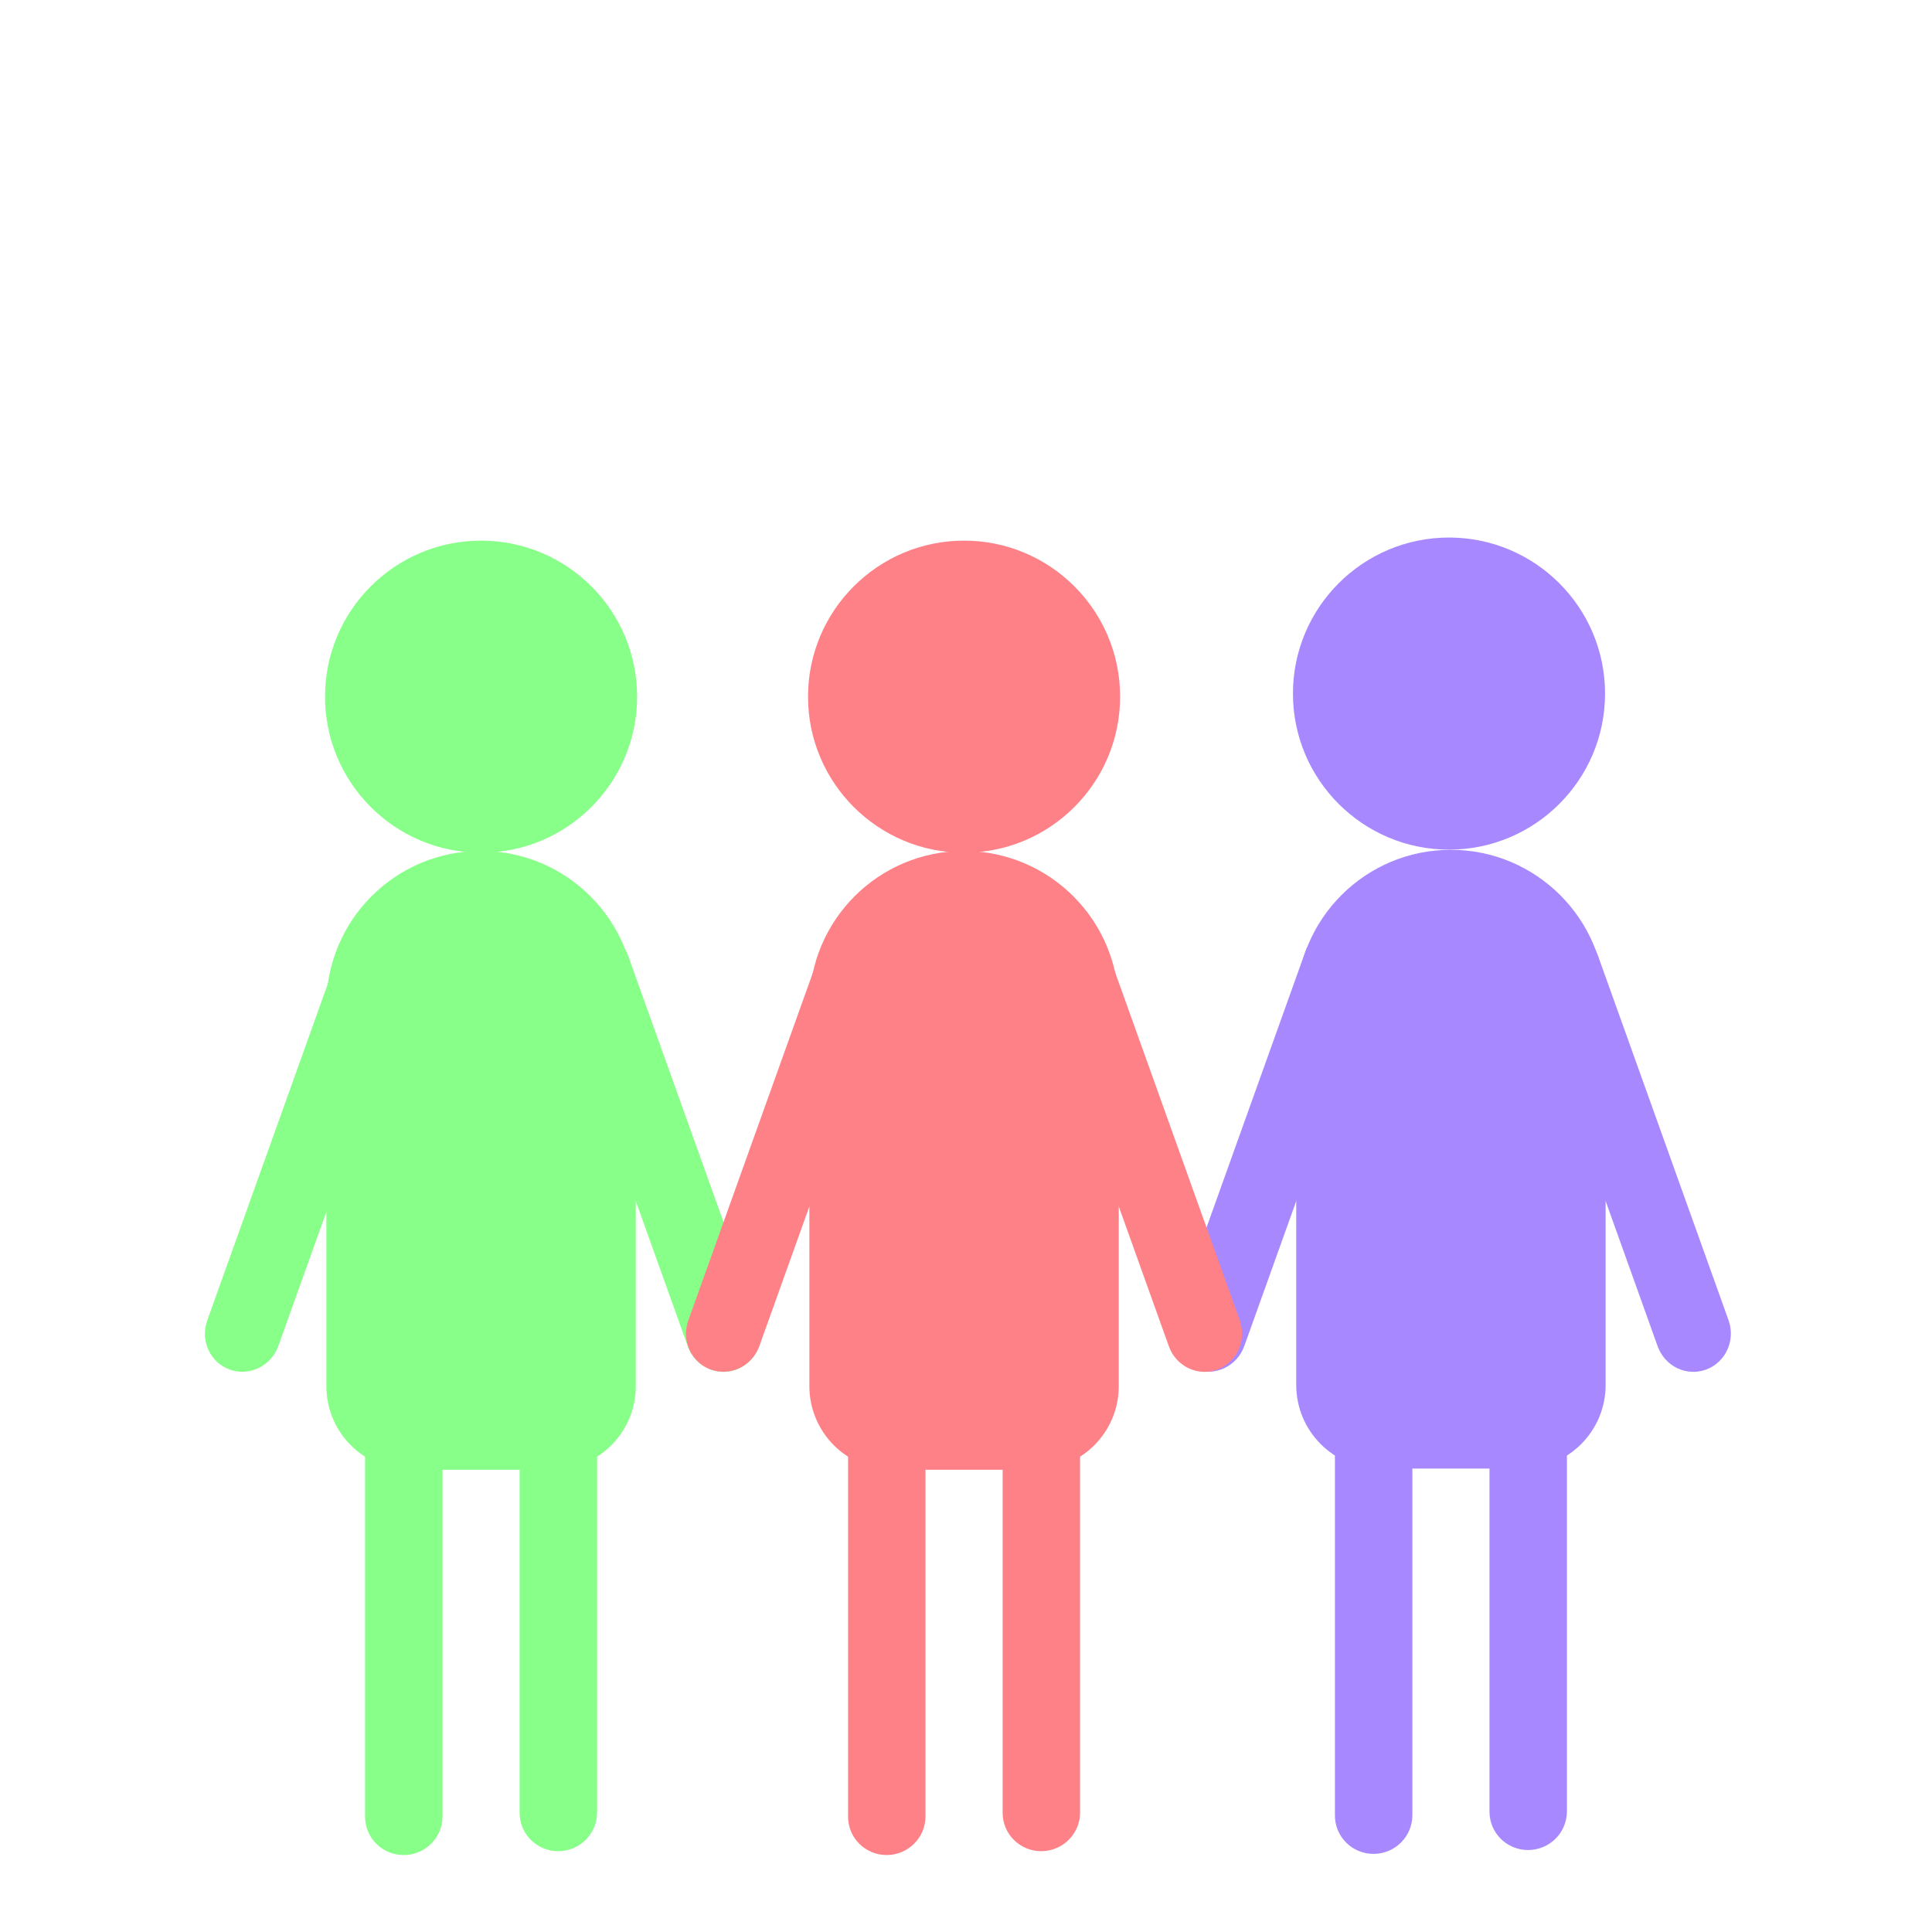
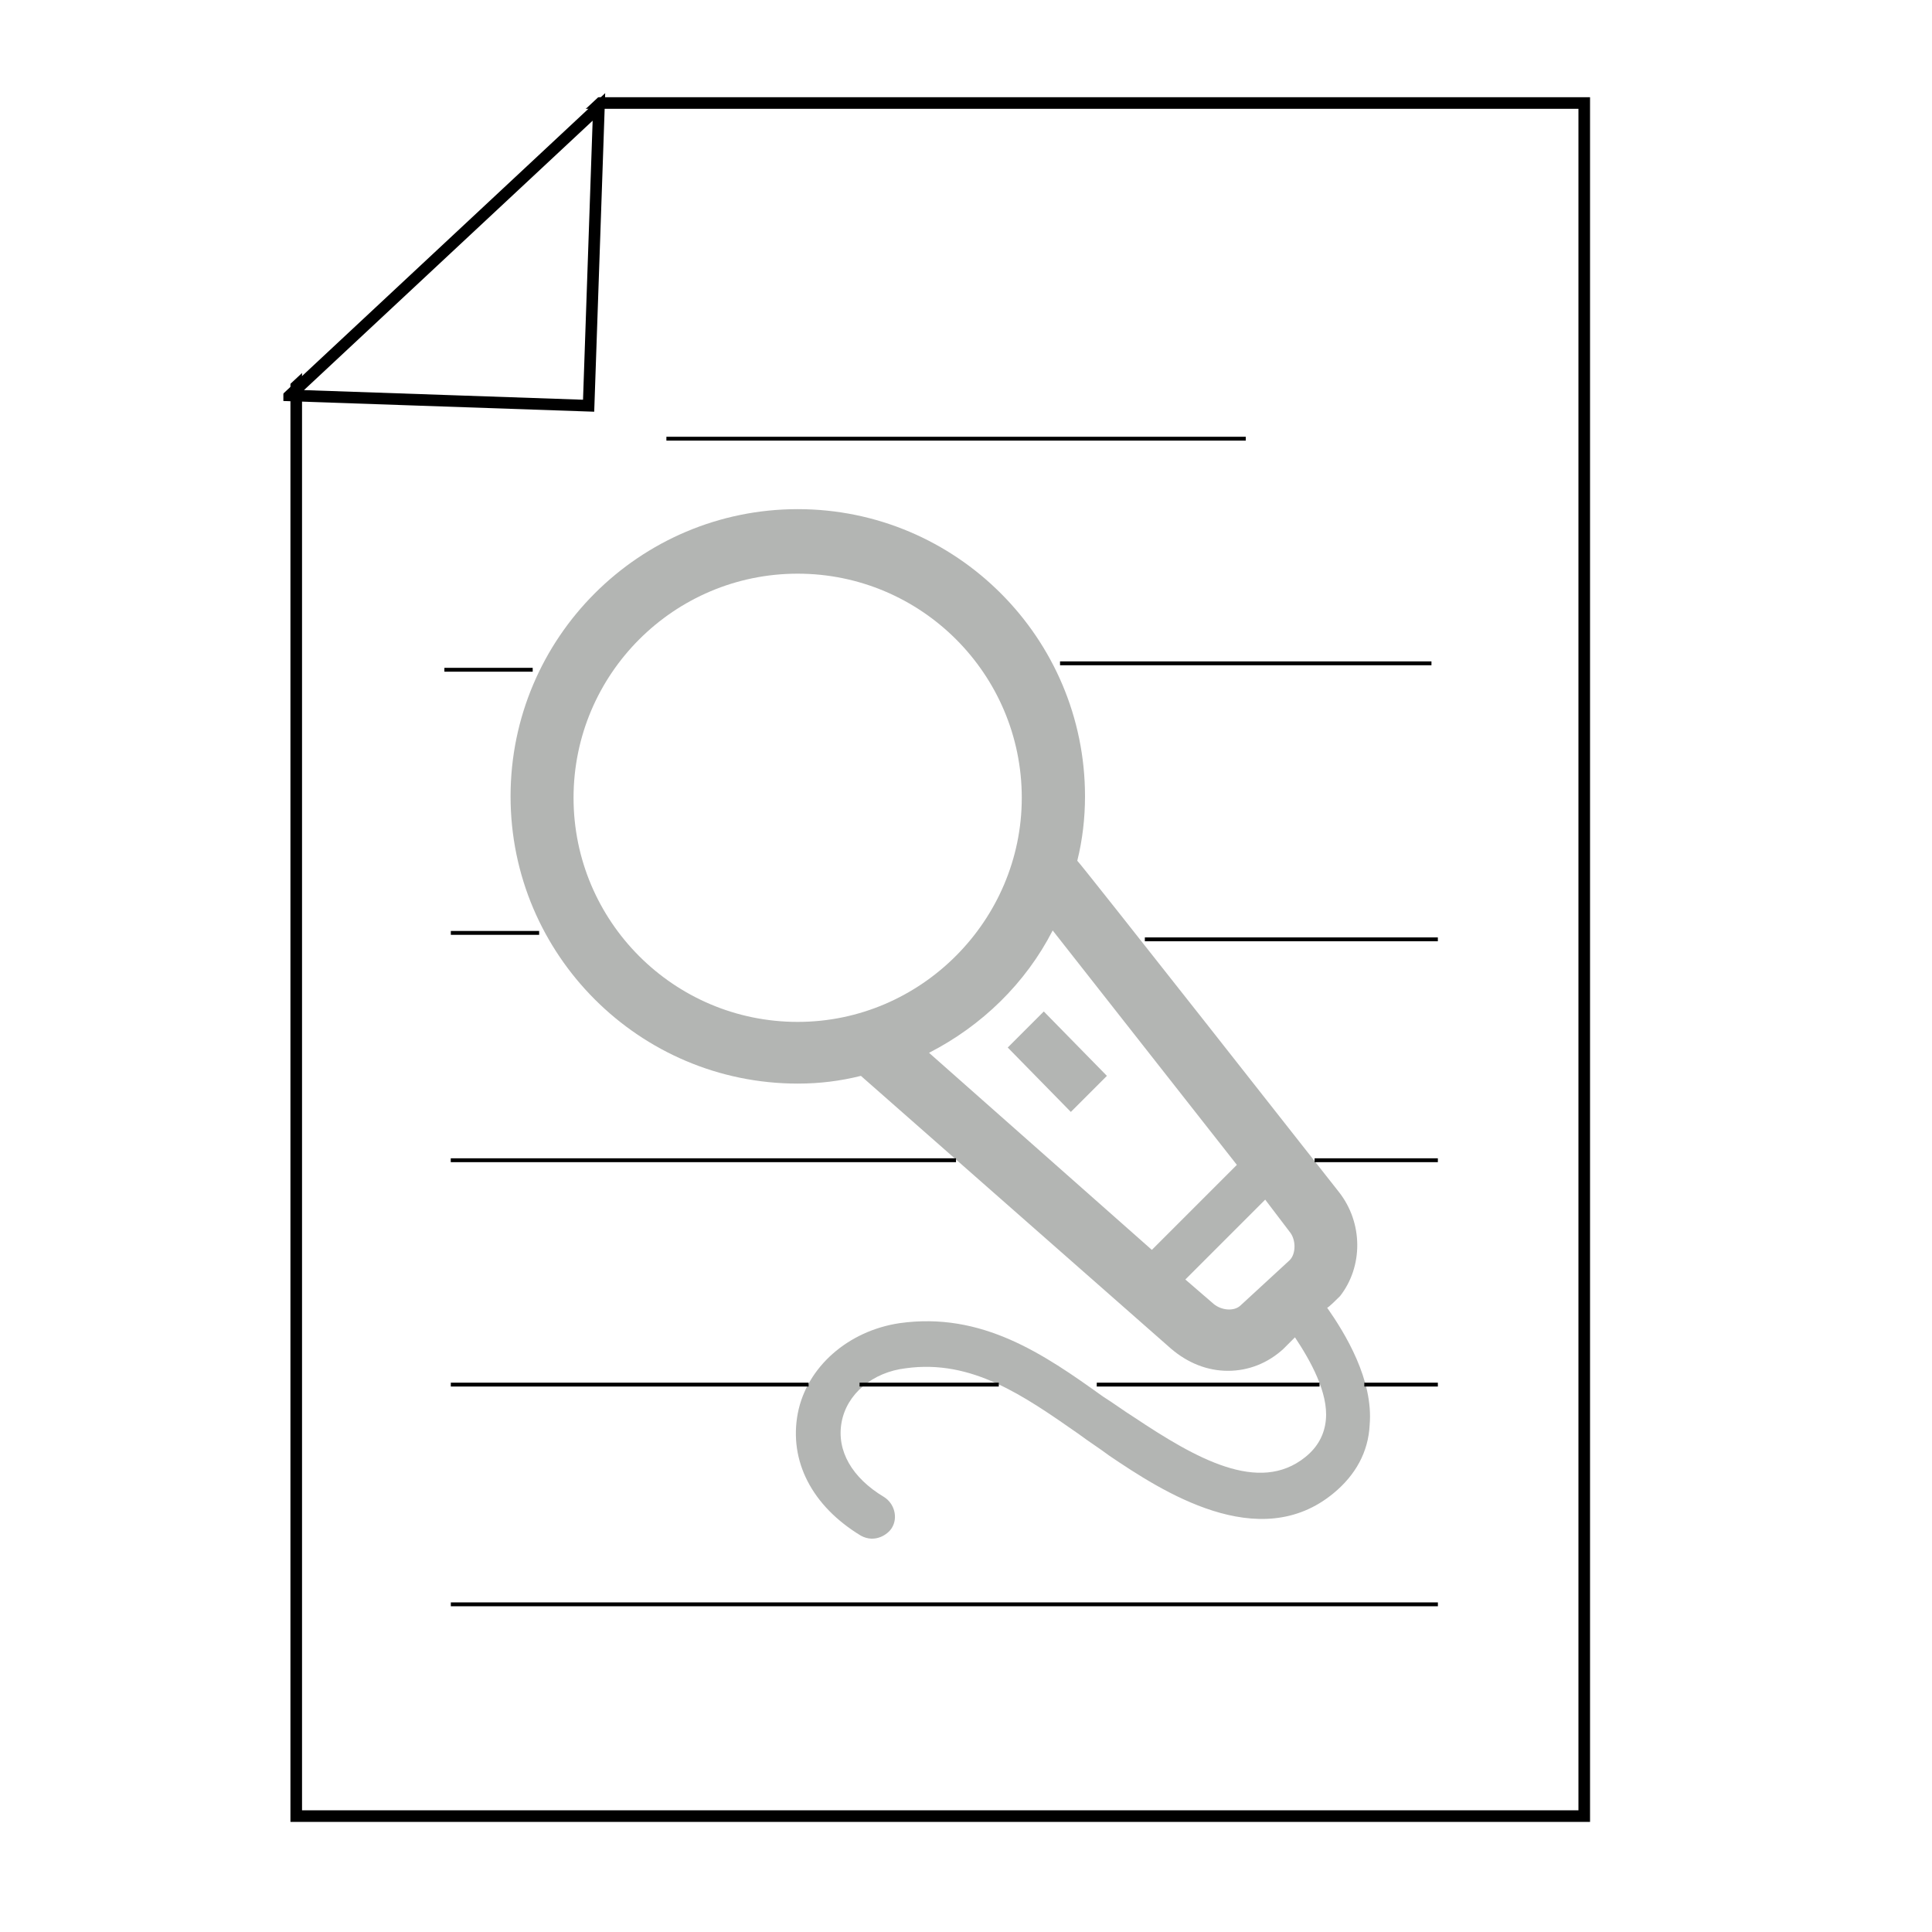
- <svg xmlns="http://www.w3.org/2000/svg" version="1.1" width="500" height="500" viewBox="0 0 500 500" xml:space="preserve">
+ <svg xmlns="http://www.w3.org/2000/svg" version="1.1" width="500" height="500" viewBox="185 145 150 150" xml:space="preserve">
  <defs>
</defs>
-   <g transform="matrix(1 0 0 1 125 310)" id="QYr9svNWxZoczkJ2CytDU">
+   <g transform="matrix(1 0 0 1.33 258 219.5)" id="awezMFVWbeASIYiK2MQA_">
+     <path style="stroke: rgb(0,0,0); stroke-width: 3; stroke-dasharray: none; stroke-linecap: butt; stroke-dashoffset: 0; stroke-linejoin: miter; stroke-miterlimit: 4; fill: rgb(255,255,255); fill-rule: nonzero; opacity: 1;" vector-effect="non-scaling-stroke" transform=" translate(0, 0)" d="M -50 -36.892 L -40.773 -43.496 L -32.068 -50 L 50 -50 L 50 50 L -50 50 z" stroke-linecap="round" />
+   </g>
+   <g transform="matrix(0.02 0.28 -0.29 0.03 220 162)" id="ReFkIFsMO26k2bxPHSTRk">
+     <path style="stroke: none; stroke-width: 0; stroke-dasharray: none; stroke-linecap: butt; stroke-dashoffset: 0; stroke-linejoin: miter; stroke-miterlimit: 4; fill: rgb(255,255,255); fill-rule: nonzero; opacity: 1;" vector-effect="non-scaling-stroke" transform=" translate(0, 0)" d="M -63.434 -80.118 L 63.434 80.118 L -43.375 42.006 z" stroke-linecap="round" />
+   </g>
+   <g transform="matrix(0.01 -0.29 0.29 0.01 219.5 164.5)" id="DG1l6UbQtRBBONYXO6Xip">
+     <path style="stroke: rgb(0,0,0); stroke-width: 3; stroke-dasharray: none; stroke-linecap: butt; stroke-dashoffset: 0; stroke-linejoin: miter; stroke-miterlimit: 4; fill: rgb(255,255,255); fill-rule: nonzero; opacity: 1;" vector-effect="non-scaling-stroke" transform=" translate(-40, -40)" d="M 0 0 L 80 80 L 0 80 L 0 0 z" stroke-linecap="round" />
+   </g>
+   <g transform="matrix(0.29 -0.27 0.27 0.29 203.5 151.5)" id="rVcHa-nA2qmmvd9z7peFZ">
+     <path style="stroke: rgb(63,145,142); stroke-width: 0; stroke-dasharray: none; stroke-linecap: butt; stroke-dashoffset: 0; stroke-linejoin: miter; stroke-miterlimit: 4; fill: rgb(255,255,255); fill-rule: nonzero; opacity: 1;" vector-effect="non-scaling-stroke" transform=" translate(0, 0)" d="M -50 -50 L 50 -50 L 50 50 L -50 50 z" stroke-linecap="round" />
+   </g>
+   <g transform="matrix(1 0 0 1 258 224.5)" id="CSRYcA7ZL66LF-Rr13cJR">
    <g style="" vector-effect="non-scaling-stroke">
-       <g transform="matrix(0.11 -0.04 0.24 0.67 45.5 -11.5)" id="Y-Y8fAGHJ4HKWDMFq1ZWF">
-         <path style="stroke: rgb(53,191,119); stroke-width: 0; stroke-dasharray: none; stroke-linecap: butt; stroke-dashoffset: 0; stroke-linejoin: miter; stroke-miterlimit: 4; fill: rgb(136,255,136); fill-rule: nonzero; opacity: 1;" vector-effect="non-scaling-stroke" transform=" translate(0, 0)" d="M -83.5 -83.5 L 11.503 -83.5 L 11.503 -83.5 C 51.266 -83.5 83.5 -78.082 83.5 -71.4 L 83.5 69.402 L 83.5 69.402 C 83.5 77.188 45.945 83.5 -0.382 83.5 L -0.382 83.5 L -0.382 83.5 C -46.287 83.5 -83.5 77.246 -83.5 69.531 z" stroke-linecap="round" />
+       <g transform="matrix(1 0 0 1 0 0)" id="D6DHYaiYmb5ZRhSrmFaCi">
+         <path style="stroke: none; stroke-width: 1; stroke-dasharray: none; stroke-linecap: butt; stroke-dashoffset: 0; stroke-linejoin: miter; stroke-miterlimit: 4; fill: rgb(179,181,179); fill-rule: nonzero; opacity: 1;" vector-effect="non-scaling-stroke" transform=" translate(-39.96, -39.97)" d="M 71 61.1 C 72.8 58.8 72.8 55.4 70.9 53 C 70.9 53 50.7 27.3 50.6 27.3 C 51 25.7 51.2 24 51.2 22.3 C 51.2 10 41.2 0 28.9 0 C 16.6 0 6.6 10 6.6 22.3 C 6.6 34.6 16.6 44.6 28.9 44.6 C 30.6 44.6 32.2 44.4 33.8 44 C 33.8 44 57.9 65.2 57.9 65.2 C 59.2 66.3 60.7 66.9 62.3 66.9 C 63.9 66.9 65.4 66.3 66.6 65.2 L 67.5 64.3 C 68.7 66.1 70.1 68.6 69.9 70.7 C 69.8 71.8 69.3 72.8 68.3 73.6 C 64.7 76.5 59.8 73.7 55 70.5 C 54.2 70 53.4 69.4 52.6 68.9 C 48 65.6 43.2 62.3 36.8 63.2 C 32.8 63.8 29.6 66.6 28.9 70.2 C 28.2 73.9 30 77.4 33.8 79.7 C 34.9 80.3 35.9 79.6 36.2 79.1 C 36.7 78.3 36.4 77.2 35.6 76.7 C 33.1 75.2 31.9 73.1 32.3 70.9 C 32.7 68.7 34.7 67 37.3 66.7 C 42.4 66 46.4 68.8 50.7 71.8 C 51.5 72.4 52.3 72.9 53.1 73.5 C 57.1 76.2 64.7 81.2 70.5 76.4 C 72.2 75 73.2 73.2 73.3 71.1 C 73.6 67.6 71.4 64 70 62 C 70.1 62 70.8 61.3 71 61.1 z" stroke-linecap="round" />
      </g>
-       <g transform="matrix(0.51 0 0 1.02 -0.5 -9.7)" id="Y824HgkmszeJfHeQq7mNz">
-         <path style="stroke: rgb(232,215,109); stroke-width: 0; stroke-dasharray: none; stroke-linecap: butt; stroke-dashoffset: 0; stroke-linejoin: miter; stroke-miterlimit: 4; fill: rgb(136,255,136); fill-rule: nonzero; opacity: 1;" vector-effect="non-scaling-stroke" transform=" translate(0, 0)" d="M -78.5 -39.328 C -78.5 -60.962 -43.424 -78.5 -0.157 -78.5 L -0.019 -78.5 L -0.019 -78.5 C 43.346 -78.5 78.5 -60.923 78.5 -39.24 L 78.5 57.305 L 78.5 57.305 C 78.5 69.011 59.522 78.5 36.111 78.5 L -36.111 78.5 L -36.111 78.5 C -59.522 78.5 -78.5 69.011 -78.5 57.305 z" stroke-linecap="round" />
+       <g transform="matrix(1 0 0 1 -0.48 -6.4)" id="CLJx7L2gyNFlm_Rb6Tcnr">
+         <path style="stroke: none; stroke-width: 1; stroke-dasharray: none; stroke-linecap: butt; stroke-dashoffset: 0; stroke-linejoin: miter; stroke-miterlimit: 4; fill: rgb(255,255,255); fill-rule: nonzero; opacity: 1;" vector-effect="non-scaling-stroke" transform=" translate(-39.49, -33.56)" d="M 28.9 39.8 C 19.3 39.8 11.5 32 11.5 22.4 C 11.5 12.8 19.3 5 28.9 5 C 38.5 5 46.3 12.8 46.3 22.4 C 46.3 31.9 38.5 39.8 28.9 39.8 z M 48.7 32.7 C 46.6 36.8 43.2 40.1 39.1 42.2 L 56.4 57.5 L 63 50.9 L 48.7 32.7 z M 67.1 56.1 C 67.6 56.7 67.6 57.8 67.1 58.3 L 63.3 61.8 C 62.8 62.3 61.8 62.2 61.2 61.7 L 59 59.8 L 65.2 53.6 L 67.1 56.1 z" stroke-linecap="round" />
      </g>
-       <g transform="matrix(0.11 0.04 -0.24 0.67 -45.5 -11.5)" id="UjBIvSkAsOTxJmWqVyldi">
-         <path style="stroke: rgb(53,191,119); stroke-width: 0; stroke-dasharray: none; stroke-linecap: butt; stroke-dashoffset: 0; stroke-linejoin: miter; stroke-miterlimit: 4; fill: rgb(136,255,136); fill-rule: nonzero; opacity: 1;" vector-effect="non-scaling-stroke" transform=" translate(0, 0)" d="M -83.5 -73.229 C -83.5 -78.901 -56.138 -83.5 -22.385 -83.5 L 83.5 -83.5 L 83.5 69.402 L 83.5 69.402 C 83.5 77.188 45.945 83.5 -0.382 83.5 L -0.382 83.5 L -0.382 83.5 C -46.287 83.5 -83.5 77.246 -83.5 69.531 z" stroke-linecap="round" />
-       </g>
-       <g transform="matrix(0.12 0 0 0.71 -20.5 110.8)" id="HsWMwVeJpd97nXXMklgK4">
-         <path style="stroke: rgb(53,191,119); stroke-width: 0; stroke-dasharray: none; stroke-linecap: butt; stroke-dashoffset: 0; stroke-linejoin: miter; stroke-miterlimit: 4; fill: rgb(136,255,136); fill-rule: nonzero; opacity: 1;" vector-effect="non-scaling-stroke" transform=" translate(0, 0)" d="M -83.5 -83.5 L 83.5 -83.5 L 83.5 69.402 L 83.5 69.402 C 83.5 77.188 45.945 83.5 -0.382 83.5 L -0.382 83.5 L -0.382 83.5 C -46.287 83.5 -83.5 77.246 -83.5 69.531 z" stroke-linecap="round" />
-       </g>
-       <g transform="matrix(0.12 0 0 0.71 19.5 109.8)" id="BV83B4TFdfnuJoucOLerO">
-         <path style="stroke: rgb(53,191,119); stroke-width: 0; stroke-dasharray: none; stroke-linecap: butt; stroke-dashoffset: 0; stroke-linejoin: miter; stroke-miterlimit: 4; fill: rgb(136,255,136); fill-rule: nonzero; opacity: 1;" vector-effect="non-scaling-stroke" transform=" translate(0, 0)" d="M -83.5 -83.5 L 83.5 -83.5 L 83.5 69.402 L 83.5 69.402 C 83.5 77.188 45.945 83.5 -0.382 83.5 L -0.382 83.5 L -0.382 83.5 C -46.287 83.5 -83.5 77.246 -83.5 69.531 z" stroke-linecap="round" />
-       </g>
-       <g transform="matrix(0.41 0 0 0.41 -0.5 -129.7)" id="BPt83vlmlTinQH_ymWAA9">
-         <path style="stroke: rgb(161,45,64); stroke-width: 0; stroke-dasharray: none; stroke-linecap: butt; stroke-dashoffset: 0; stroke-linejoin: miter; stroke-miterlimit: 4; fill: rgb(136,255,136); fill-rule: nonzero; opacity: 1;" vector-effect="non-scaling-stroke" transform=" translate(0, 0)" d="M 0 -98.5 C 54.372 -98.5 98.5 -54.372 98.5 0 C 98.5 54.372 54.372 98.5 0 98.5 C -54.372 98.5 -98.5 54.372 -98.5 0 C -98.5 -54.372 -54.372 -98.5 0 -98.5 z" stroke-linecap="round" />
+       <g transform="matrix(1 0 0 1 9.09 2.93)" id="IN3yeY22fjqTWHniKfYwQ">
+         <path style="stroke: none; stroke-width: 1; stroke-dasharray: none; stroke-linecap: butt; stroke-dashoffset: 0; stroke-linejoin: miter; stroke-miterlimit: 4; fill: rgb(179,181,179); fill-rule: nonzero; opacity: 1;" vector-effect="non-scaling-stroke" transform=" translate(-49.05, -42.9)" d="M 48 39 L 52.9 44 L 50.1 46.8 L 45.2 41.8 L 48 39 z" stroke-linecap="round" />
      </g>
    </g>
  </g>
-   <g transform="matrix(1 0 0 1 375.5 309.5)" id="2urKc5zFn7D0DUYGSU_d2">
-     <g style="" vector-effect="non-scaling-stroke">
-       <g transform="matrix(0.51 0 0 1.02 0 -9.5)" id="8wC6E7DlevHmGLDGySL9k">
-         <path style="stroke: rgb(232,215,109); stroke-width: 0; stroke-dasharray: none; stroke-linecap: butt; stroke-dashoffset: 0; stroke-linejoin: miter; stroke-miterlimit: 4; fill: rgb(167,136,255); fill-rule: nonzero; opacity: 1;" vector-effect="non-scaling-stroke" transform=" translate(0, 0)" d="M -78.5 -39.294 C -78.5 -60.947 -43.394 -78.5 -0.088 -78.5 L -0.088 -78.5 L -0.088 -78.5 C 43.315 -78.5 78.5 -60.907 78.5 -39.206 L 78.5 57.287 L 78.5 57.287 C 78.5 69.003 59.505 78.5 36.074 78.5 L -36.074 78.5 L -36.074 78.5 C -59.505 78.5 -78.5 69.003 -78.5 57.287 z" stroke-linecap="round" />
-       </g>
-       <g transform="matrix(0.11 -0.04 0.24 0.67 46 -11)" id="lBkJXVTtpGKEZ6DI9s1bV">
-         <path style="stroke: rgb(53,191,119); stroke-width: 0; stroke-dasharray: none; stroke-linecap: butt; stroke-dashoffset: 0; stroke-linejoin: miter; stroke-miterlimit: 4; fill: rgb(167,136,255); fill-rule: nonzero; opacity: 1;" vector-effect="non-scaling-stroke" transform=" translate(0, 0)" d="M -83.5 -83.5 L 11.503 -83.5 L 11.503 -83.5 C 51.266 -83.5 83.5 -78.082 83.5 -71.4 L 83.5 69.402 L 83.5 69.402 C 83.5 77.188 45.945 83.5 -0.382 83.5 L -0.382 83.5 L -0.382 83.5 C -46.287 83.5 -83.5 77.246 -83.5 69.531 z" stroke-linecap="round" />
-       </g>
-       <g transform="matrix(0.11 0.04 -0.24 0.67 -46 -11)" id="KYk_yrIVaihRz4dZyxJ5Y">
-         <path style="stroke: rgb(53,191,119); stroke-width: 0; stroke-dasharray: none; stroke-linecap: butt; stroke-dashoffset: 0; stroke-linejoin: miter; stroke-miterlimit: 4; fill: rgb(167,136,255); fill-rule: nonzero; opacity: 1;" vector-effect="non-scaling-stroke" transform=" translate(0, 0)" d="M -83.5 -73.229 C -83.5 -78.901 -56.138 -83.5 -22.385 -83.5 L 83.5 -83.5 L 83.5 69.402 L 83.5 69.402 C 83.5 77.188 45.945 83.5 -0.382 83.5 L -0.382 83.5 L -0.382 83.5 C -46.287 83.5 -83.5 77.246 -83.5 69.531 z" stroke-linecap="round" />
-       </g>
-       <g transform="matrix(0.12 0 0 0.71 -20 111)" id="A7P7jenVNNdsIqODJDUPv">
-         <path style="stroke: rgb(53,191,119); stroke-width: 0; stroke-dasharray: none; stroke-linecap: butt; stroke-dashoffset: 0; stroke-linejoin: miter; stroke-miterlimit: 4; fill: rgb(167,136,255); fill-rule: nonzero; opacity: 1;" vector-effect="non-scaling-stroke" transform=" translate(0, 0)" d="M -83.5 -83.5 L 83.5 -83.5 L 83.5 69.402 L 83.5 69.402 C 83.5 77.188 45.945 83.5 -0.382 83.5 L -0.382 83.5 L -0.382 83.5 C -46.287 83.5 -83.5 77.246 -83.5 69.531 z" stroke-linecap="round" />
-       </g>
-       <g transform="matrix(0.12 0 0 0.71 20 110)" id="SrLvd-a3iNaQt5xr24HVq">
-         <path style="stroke: rgb(53,191,119); stroke-width: 0; stroke-dasharray: none; stroke-linecap: butt; stroke-dashoffset: 0; stroke-linejoin: miter; stroke-miterlimit: 4; fill: rgb(167,136,255); fill-rule: nonzero; opacity: 1;" vector-effect="non-scaling-stroke" transform=" translate(0, 0)" d="M -83.5 -83.5 L 83.5 -83.5 L 83.5 69.402 L 83.5 69.402 C 83.5 77.188 45.945 83.5 -0.382 83.5 L -0.382 83.5 L -0.382 83.5 C -46.287 83.5 -83.5 77.246 -83.5 69.531 z" stroke-linecap="round" />
-       </g>
-       <g transform="matrix(0.41 0 0 0.41 -0.5 -130)" id="VpkbYV6GCrsVvPmcQ8ZyS">
-         <path style="stroke: rgb(161,45,64); stroke-width: 0; stroke-dasharray: none; stroke-linecap: butt; stroke-dashoffset: 0; stroke-linejoin: miter; stroke-miterlimit: 4; fill: rgb(167,136,255); fill-rule: nonzero; opacity: 1;" vector-effect="non-scaling-stroke" transform=" translate(0, 0)" d="M 0 -98.5 C 54.372 -98.5 98.5 -54.372 98.5 0 C 98.5 54.372 54.372 98.5 0 98.5 C -54.372 98.5 -98.5 54.372 -98.5 0 C -98.5 -54.372 -54.372 -98.5 0 -98.5 z" stroke-linecap="round" />
-       </g>
-     </g>
+   <g transform="matrix(1 0 0 1 231.71 200.69)" id="YveKIqIulvL_YgA2qG0Dn">
+     <path style="stroke: rgb(0,0,0); stroke-width: 1; stroke-dasharray: none; stroke-linecap: butt; stroke-dashoffset: 0; stroke-linejoin: miter; stroke-miterlimit: 4; fill: rgb(255,255,255); fill-opacity: 0; fill-rule: nonzero; opacity: 1;" vector-effect="non-scaling-stroke" transform=" translate(0, 0)" d="M 0 0" stroke-linecap="round" />
  </g>
-   <g transform="matrix(1 0 0 1 249.5 310)" id="nGxHkV70FdxhPZLNNb512">
-     <g style="" vector-effect="non-scaling-stroke">
-       <g transform="matrix(0.51 0 0 1.02 0 -9.7)" id="k5PHqLHnqBTHiZkpu06Yl">
-         <path style="stroke: rgb(232,215,109); stroke-width: 0; stroke-dasharray: none; stroke-linecap: butt; stroke-dashoffset: 0; stroke-linejoin: miter; stroke-miterlimit: 4; fill: rgb(255,129,136); fill-rule: nonzero; opacity: 1;" vector-effect="non-scaling-stroke" transform=" translate(0, 0)" d="M -78.5 -39.294 C -78.5 -60.947 -43.394 -78.5 -0.088 -78.5 L -0.088 -78.5 L -0.088 -78.5 C 43.315 -78.5 78.5 -60.907 78.5 -39.206 L 78.5 57.287 L 78.5 57.287 C 78.5 69.003 59.505 78.5 36.074 78.5 L -36.074 78.5 L -36.074 78.5 C -59.505 78.5 -78.5 69.003 -78.5 57.287 z" stroke-linecap="round" />
-       </g>
-       <g transform="matrix(0.11 -0.04 0.24 0.67 45.5 -11.5)" id="FOUoHKWxQAMfpzDI7m5_H">
-         <path style="stroke: rgb(53,191,119); stroke-width: 0; stroke-dasharray: none; stroke-linecap: butt; stroke-dashoffset: 0; stroke-linejoin: miter; stroke-miterlimit: 4; fill: rgb(255,129,136); fill-rule: nonzero; opacity: 1;" vector-effect="non-scaling-stroke" transform=" translate(0, 0)" d="M -83.5 -83.5 L 11.503 -83.5 L 11.503 -83.5 C 51.266 -83.5 83.5 -78.082 83.5 -71.4 L 83.5 69.402 L 83.5 69.402 C 83.5 77.188 45.945 83.5 -0.382 83.5 L -0.382 83.5 L -0.382 83.5 C -46.287 83.5 -83.5 77.246 -83.5 69.531 z" stroke-linecap="round" />
-       </g>
-       <g transform="matrix(0.11 0.04 -0.24 0.67 -45.5 -11.5)" id="5mrhVcGsYJVQ01Y7BnTOJ">
-         <path style="stroke: rgb(53,191,119); stroke-width: 0; stroke-dasharray: none; stroke-linecap: butt; stroke-dashoffset: 0; stroke-linejoin: miter; stroke-miterlimit: 4; fill: rgb(255,129,136); fill-rule: nonzero; opacity: 1;" vector-effect="non-scaling-stroke" transform=" translate(0, 0)" d="M -83.5 -73.229 C -83.5 -78.901 -56.138 -83.5 -22.385 -83.5 L 83.5 -83.5 L 83.5 69.402 L 83.5 69.402 C 83.5 77.188 45.945 83.5 -0.382 83.5 L -0.382 83.5 L -0.382 83.5 C -46.287 83.5 -83.5 77.246 -83.5 69.531 z" stroke-linecap="round" />
-       </g>
-       <g transform="matrix(0.12 0 0 0.71 -20 110.8)" id="GGG9MZK9hj7JiJUbygHp0">
-         <path style="stroke: rgb(53,191,119); stroke-width: 0; stroke-dasharray: none; stroke-linecap: butt; stroke-dashoffset: 0; stroke-linejoin: miter; stroke-miterlimit: 4; fill: rgb(255,129,136); fill-rule: nonzero; opacity: 1;" vector-effect="non-scaling-stroke" transform=" translate(0, 0)" d="M -83.5 -83.5 L 83.5 -83.5 L 83.5 69.402 L 83.5 69.402 C 83.5 77.188 45.945 83.5 -0.382 83.5 L -0.382 83.5 L -0.382 83.5 C -46.287 83.5 -83.5 77.246 -83.5 69.531 z" stroke-linecap="round" />
-       </g>
-       <g transform="matrix(0.12 0 0 0.71 20 109.8)" id="IavksDgTbFsIco6pqaAdn">
-         <path style="stroke: rgb(53,191,119); stroke-width: 0; stroke-dasharray: none; stroke-linecap: butt; stroke-dashoffset: 0; stroke-linejoin: miter; stroke-miterlimit: 4; fill: rgb(255,129,136); fill-rule: nonzero; opacity: 1;" vector-effect="non-scaling-stroke" transform=" translate(0, 0)" d="M -83.5 -83.5 L 83.5 -83.5 L 83.5 69.402 L 83.5 69.402 C 83.5 77.188 45.945 83.5 -0.382 83.5 L -0.382 83.5 L -0.382 83.5 C -46.287 83.5 -83.5 77.246 -83.5 69.531 z" stroke-linecap="round" />
-       </g>
-       <g transform="matrix(0.41 0 0 0.41 0 -129.7)" id="0ITySK4ZJsM6mcTj4rlFA">
-         <path style="stroke: rgb(161,45,64); stroke-width: 0; stroke-dasharray: none; stroke-linecap: butt; stroke-dashoffset: 0; stroke-linejoin: miter; stroke-miterlimit: 4; fill: rgb(255,129,136); fill-rule: nonzero; opacity: 1;" vector-effect="non-scaling-stroke" transform=" translate(0, 0)" d="M 0 -98.5 C 54.372 -98.5 98.5 -54.372 98.5 0 C 98.5 54.372 54.372 98.5 0 98.5 C -54.372 98.5 -98.5 54.372 -98.5 0 C -98.5 -54.372 -54.372 -98.5 0 -98.5 z" stroke-linecap="round" />
-       </g>
-     </g>
+   <g transform="matrix(1 0 0 0 492.1 569.34)" id="1kbdBVq-lQHEmiC015UGK">
+     <path style="stroke: rgb(0,0,0); stroke-width: 1; stroke-dasharray: none; stroke-linecap: butt; stroke-dashoffset: 0; stroke-linejoin: miter; stroke-miterlimit: 4; fill: rgb(255,255,255); fill-opacity: 0; fill-rule: nonzero; opacity: 1;" vector-effect="non-scaling-stroke" transform=" translate(0, 0)" d="M -29.988 0 L 29.988 0" stroke-linecap="round" />
+   </g>
+   <g transform="matrix(1 0 0 0 491.6 590.34)" id="zdS_mMRhc2tAz4dQIP4ly">
+     <path style="stroke: rgb(0,0,0); stroke-width: 1; stroke-dasharray: none; stroke-linecap: butt; stroke-dashoffset: 0; stroke-linejoin: miter; stroke-miterlimit: 4; fill: rgb(255,255,255); fill-opacity: 0; fill-rule: nonzero; opacity: 1;" vector-effect="non-scaling-stroke" transform=" translate(0, 0)" d="M -30.488 0 L 30.488 0" stroke-linecap="round" />
+   </g>
+   <g transform="matrix(0 0 0 0 461.1 617.34)" id="1DsJvNEjf6oQ__Ad6NaHR">
+     <path style="stroke: rgb(0,0,0); stroke-width: 1; stroke-dasharray: none; stroke-linecap: butt; stroke-dashoffset: 0; stroke-linejoin: miter; stroke-miterlimit: 4; fill: rgb(255,255,255); fill-opacity: 0; fill-rule: nonzero; opacity: 1;" vector-effect="non-scaling-stroke" transform=" translate(0, 0)" d="M 0 0" stroke-linecap="round" />
+   </g>
+   <g transform="matrix(0.99 0 0 0 491.6 608.34)" id="9qzNdWOja98S4QoJQKdRt">
+     <path style="stroke: rgb(0,0,0); stroke-width: 1; stroke-dasharray: none; stroke-linecap: butt; stroke-dashoffset: 0; stroke-linejoin: miter; stroke-miterlimit: 4; fill: rgb(255,255,255); fill-opacity: 0; fill-rule: nonzero; opacity: 1;" vector-effect="non-scaling-stroke" transform=" translate(0, 0)" d="M -30.738 0 L 30.738 0" stroke-linecap="round" />
+   </g>
+   <g transform="matrix(0 0 0 0 461.1 633.34)" id="bWjVjA5Qy8b3AbBJAG_6l">
+     <path style="stroke: rgb(0,0,0); stroke-width: 1; stroke-dasharray: none; stroke-linecap: butt; stroke-dashoffset: 0; stroke-linejoin: miter; stroke-miterlimit: 4; fill: rgb(255,255,255); fill-opacity: 0; fill-rule: nonzero; opacity: 1;" vector-effect="non-scaling-stroke" transform=" translate(0, 0)" d="M 0 0" stroke-linecap="round" />
+   </g>
+   <g transform="matrix(1 0 0 0 491.1 625.34)" id="Aei_cPugybUR-8kFy5kHP">
+     <path style="stroke: rgb(0,0,0); stroke-width: 1; stroke-dasharray: none; stroke-linecap: butt; stroke-dashoffset: 0; stroke-linejoin: miter; stroke-miterlimit: 4; fill: rgb(255,255,255); fill-opacity: 0; fill-rule: nonzero; opacity: 1;" vector-effect="non-scaling-stroke" transform=" translate(0, 0)" d="M -30.988 0 L 30.988 0" stroke-linecap="round" />
+   </g>
+   <g transform="matrix(0 0 0 0 460.1 649.34)" id="6t6vcgsc_C7U1G_qQVedr">
+     <path style="stroke: rgb(0,0,0); stroke-width: 1; stroke-dasharray: none; stroke-linecap: butt; stroke-dashoffset: 0; stroke-linejoin: miter; stroke-miterlimit: 4; fill: rgb(255,255,255); fill-opacity: 0; fill-rule: nonzero; opacity: 1;" vector-effect="non-scaling-stroke" transform=" translate(0, 0)" d="M 0 0" stroke-linecap="round" />
+   </g>
+   <g transform="matrix(1 0 0 1 157 197)" id="qqra6I2JeqWTxVLPwGMkg">
+     <path style="stroke: rgb(244,20,203); stroke-width: 0; stroke-dasharray: none; stroke-linecap: butt; stroke-dashoffset: 0; stroke-linejoin: miter; stroke-miterlimit: 4; fill: rgb(255,255,255); fill-rule: nonzero; opacity: 1;" vector-effect="non-scaling-stroke" transform=" translate(-50, -50)" d="M 0 0 L 100 0 L 100 100 L 0 100 z" stroke-linecap="round" />
+   </g>
+   <g transform="matrix(1 0 0 1 259.23 179.06)" id="I6qWpIFwsFXnWxKbOY4Xq">
+     <path style="stroke: rgb(0,0,0); stroke-width: 1; stroke-dasharray: none; stroke-linecap: butt; stroke-dashoffset: 0; stroke-linejoin: miter; stroke-miterlimit: 4; fill: rgb(255,255,255); fill-opacity: 0; fill-rule: nonzero; opacity: 1;" vector-effect="non-scaling-stroke" transform=" translate(0, 0)" d="M -22.491 0 L 22.491 0" stroke-linecap="round" />
+   </g>
+   <g transform="matrix(1 0 0 1 222.93 197)" id="sHUtOTQR6SqyAU6kjSmc6">
+     <path style="stroke: rgb(0,0,0); stroke-width: 1; stroke-dasharray: none; stroke-linecap: butt; stroke-dashoffset: 0; stroke-linejoin: miter; stroke-miterlimit: 4; fill: rgb(255,255,255); fill-opacity: 0; fill-rule: nonzero; opacity: 1;" vector-effect="non-scaling-stroke" transform=" translate(0, 0)" d="M -3.428 0 L 3.428 0" stroke-linecap="round" />
+   </g>
+   <g transform="matrix(1 0 0 1 281.72 196.5)" id="q-xWn3fb41cPzI1VG68Rm">
+     <path style="stroke: rgb(0,0,0); stroke-width: 1; stroke-dasharray: none; stroke-linecap: butt; stroke-dashoffset: 0; stroke-linejoin: miter; stroke-miterlimit: 4; fill: rgb(255,255,255); fill-opacity: 0; fill-rule: nonzero; opacity: 1;" vector-effect="non-scaling-stroke" transform=" translate(0, 0)" d="M -14.418 0 L 14.418 0" stroke-linecap="round" />
+   </g>
+   <g transform="matrix(0.74 -0.24 0.24 0.74 205 120)" id="It-RzGtEhpDumDIBrGFIj">
+     <path style="stroke: rgb(224,156,16); stroke-width: 0; stroke-dasharray: none; stroke-linecap: butt; stroke-dashoffset: 0; stroke-linejoin: miter; stroke-miterlimit: 4; fill: rgb(255,255,255); fill-rule: nonzero; opacity: 1;" vector-effect="non-scaling-stroke" transform=" translate(0, 0)" d="M -50 -50 L 50 -50 L 50 50 L -50 50 z" stroke-linecap="round" />
+   </g>
+   <g transform="matrix(1 0 0 1 157 253)" id="7UzfY_e-1Dm6Sm743gUue">
+     <path style="stroke: rgb(202,182,88); stroke-width: 0; stroke-dasharray: none; stroke-linecap: butt; stroke-dashoffset: 0; stroke-linejoin: miter; stroke-miterlimit: 4; fill: rgb(255,255,255); fill-rule: nonzero; opacity: 1;" vector-effect="non-scaling-stroke" transform=" translate(-50, -50)" d="M 0 0 L 100 0 L 100 100 L 0 100 Z" stroke-linecap="round" />
+   </g>
+   <g transform="matrix(1 0 0 1 219.5 214.93)" id="knddqP-QBrA1yZHRkmRpw">
+     <path style="stroke: rgb(0,0,0); stroke-width: 1; stroke-dasharray: none; stroke-linecap: butt; stroke-dashoffset: 0; stroke-linejoin: miter; stroke-miterlimit: 4; fill: rgb(255,255,255); fill-opacity: 0; fill-rule: nonzero; opacity: 1;" vector-effect="non-scaling-stroke" transform=" translate(0, 0)" d="M 0 0" stroke-linecap="round" />
+   </g>
+   <g transform="matrix(1 0 0 1 223.43 217.43)" id="JuB9VnJSTID-dczjlT9T1">
+     <path style="stroke: rgb(0,0,0); stroke-width: 1; stroke-dasharray: none; stroke-linecap: butt; stroke-dashoffset: 0; stroke-linejoin: miter; stroke-miterlimit: 4; fill: rgb(255,255,255); fill-opacity: 0; fill-rule: nonzero; opacity: 1;" vector-effect="non-scaling-stroke" transform=" translate(0, 0)" d="M -3.428 0 L 3.428 0" stroke-linecap="round" />
+   </g>
+   <g transform="matrix(1 0 0 1 285.26 217.93)" id="OybuZnTG_dYoOfkkoP2b-">
+     <path style="stroke: rgb(0,0,0); stroke-width: 1; stroke-dasharray: none; stroke-linecap: butt; stroke-dashoffset: 0; stroke-linejoin: miter; stroke-miterlimit: 4; fill: rgb(255,255,255); fill-opacity: 0; fill-rule: nonzero; opacity: 1;" vector-effect="non-scaling-stroke" transform=" translate(0, 0)" d="M -11.374 0 L 11.374 0" stroke-linecap="round" />
+   </g>
+   <g transform="matrix(1 0 0 1 219 237.43)" id="h6bAXDJygPpylMAaST3xX">
+     <path style="stroke: rgb(0,0,0); stroke-width: 1; stroke-dasharray: none; stroke-linecap: butt; stroke-dashoffset: 0; stroke-linejoin: miter; stroke-miterlimit: 4; fill: rgb(255,255,255); fill-opacity: 0; fill-rule: nonzero; opacity: 1;" vector-effect="non-scaling-stroke" transform=" translate(0, 0)" d="M 0 0" stroke-linecap="round" />
+   </g>
+   <g transform="matrix(1 0 0 1 219.5 253)" id="6qhQFemvAFrCvCG2Efw4K">
+     <path style="stroke: rgb(0,0,0); stroke-width: 1; stroke-dasharray: none; stroke-linecap: butt; stroke-dashoffset: 0; stroke-linejoin: miter; stroke-miterlimit: 4; fill: rgb(255,255,255); fill-opacity: 0; fill-rule: nonzero; opacity: 1;" vector-effect="non-scaling-stroke" transform=" translate(0, 0)" d="M 0 0" stroke-linecap="round" />
+   </g>
+   <g transform="matrix(1 0 0 1 220 253.5)" id="dRrqdUW81JCwfeh9gkWun">
+     <path style="stroke: rgb(0,0,0); stroke-width: 1; stroke-dasharray: none; stroke-linecap: butt; stroke-dashoffset: 0; stroke-linejoin: miter; stroke-miterlimit: 4; fill: rgb(255,255,255); fill-opacity: 0; fill-rule: nonzero; opacity: 1;" vector-effect="non-scaling-stroke" transform=" translate(0, 0)" d="M 0 0" stroke-linecap="round" />
+   </g>
+   <g transform="matrix(1 0 0 1 233.89 252.5)" id="SNcmRPZms1jNOBcMKfwbR">
+     <path style="stroke: rgb(0,0,0); stroke-width: 1; stroke-dasharray: none; stroke-linecap: butt; stroke-dashoffset: 0; stroke-linejoin: miter; stroke-miterlimit: 4; fill: rgb(255,255,255); fill-opacity: 0; fill-rule: nonzero; opacity: 1;" vector-effect="non-scaling-stroke" transform=" translate(0, 0)" d="M -13.889 0 L 13.889 0" stroke-linecap="round" />
+   </g>
+   <g transform="matrix(1 0 0 1 254.14 252.5)" id="hrkLgHuWHaVireHYSEWiA">
+     <path style="stroke: rgb(0,0,0); stroke-width: 1; stroke-dasharray: none; stroke-linecap: butt; stroke-dashoffset: 0; stroke-linejoin: miter; stroke-miterlimit: 4; fill: rgb(255,255,255); fill-opacity: 0; fill-rule: nonzero; opacity: 1;" vector-effect="non-scaling-stroke" transform=" translate(0, 0)" d="M 0 0" stroke-linecap="round" />
+   </g>
+   <g transform="matrix(1 0 0 1 257.14 252.5)" id="dx44EyyrD3jTUfAClCPft">
+     <path style="stroke: rgb(0,0,0); stroke-width: 1; stroke-dasharray: none; stroke-linecap: butt; stroke-dashoffset: 0; stroke-linejoin: miter; stroke-miterlimit: 4; fill: rgb(255,255,255); fill-opacity: 0; fill-rule: nonzero; opacity: 1;" vector-effect="non-scaling-stroke" transform=" translate(0, 0)" d="M -5.405 0 L 5.405 0" stroke-linecap="round" />
+   </g>
+   <g transform="matrix(1 0 0 1 270.66 252.5)" id="F6xyr-R7wthpnBjhVXkaQ">
+     <path style="stroke: rgb(0,0,0); stroke-width: 1; stroke-dasharray: none; stroke-linecap: butt; stroke-dashoffset: 0; stroke-linejoin: miter; stroke-miterlimit: 4; fill: rgb(255,255,255); fill-opacity: 0; fill-rule: nonzero; opacity: 1;" vector-effect="non-scaling-stroke" transform=" translate(0, 0)" d="M 0 0" stroke-linecap="round" />
+   </g>
+   <g transform="matrix(1 0 0 1 278.8 252.5)" id="30iQS82JmKA3egMVN0ivD">
+     <path style="stroke: rgb(0,0,0); stroke-width: 1; stroke-dasharray: none; stroke-linecap: butt; stroke-dashoffset: 0; stroke-linejoin: miter; stroke-miterlimit: 4; fill: rgb(255,255,255); fill-opacity: 0; fill-rule: nonzero; opacity: 1;" vector-effect="non-scaling-stroke" transform=" translate(0, 0)" d="M -8.648 0 L 8.648 0" stroke-linecap="round" />
+   </g>
+   <g transform="matrix(1.08 0 0 0 293.5 253)" id="6EzRW9Y8cT0JYa2vETg2M">
+     <path style="stroke: rgb(0,0,0); stroke-width: 1; stroke-dasharray: none; stroke-linecap: butt; stroke-dashoffset: 0; stroke-linejoin: miter; stroke-miterlimit: 4; fill: rgb(255,255,255); fill-opacity: 0; fill-rule: nonzero; opacity: 1;" vector-effect="non-scaling-stroke" transform=" translate(0, 0)" d="M -2.317 0 L 2.317 0" stroke-linecap="round" />
+   </g>
+   <g transform="matrix(1 0 0 1 293.78 252.5)" id="bmYWrnOhOZJkOBnaL5HuL">
+     <path style="stroke: rgb(0,0,0); stroke-width: 1; stroke-dasharray: none; stroke-linecap: butt; stroke-dashoffset: 0; stroke-linejoin: miter; stroke-miterlimit: 4; fill: rgb(255,255,255); fill-opacity: 0; fill-rule: nonzero; opacity: 1;" vector-effect="non-scaling-stroke" transform=" translate(0, 0)" d="M -2.855 0 L 2.855 0" stroke-linecap="round" />
+   </g>
+   <g transform="matrix(1 0 0 1 220.5 269.06)" id="OOa7USIWnbA-JJeD-5_zZ">
+     <path style="stroke: rgb(0,0,0); stroke-width: 1; stroke-dasharray: none; stroke-linecap: butt; stroke-dashoffset: 0; stroke-linejoin: miter; stroke-miterlimit: 4; fill: rgb(255,255,255); fill-opacity: 0; fill-rule: nonzero; opacity: 1;" vector-effect="non-scaling-stroke" transform=" translate(0, 0)" d="M 0 0" stroke-linecap="round" />
+   </g>
+   <g transform="matrix(1 0 0 1 220 268.56)" id="iqfQ_pNg3Ta1tEGdMPNxu">
+     <path style="stroke: rgb(0,0,0); stroke-width: 1; stroke-dasharray: none; stroke-linecap: butt; stroke-dashoffset: 0; stroke-linejoin: miter; stroke-miterlimit: 4; fill: rgb(255,255,255); fill-opacity: 0; fill-rule: nonzero; opacity: 1;" vector-effect="non-scaling-stroke" transform=" translate(0, 0)" d="M 0 0" stroke-linecap="round" />
+   </g>
+   <g transform="matrix(1 0 0 1 258.32 269.56)" id="fyjztfc78AI7owCO8g-sg">
+     <path style="stroke: rgb(0,0,0); stroke-width: 1; stroke-dasharray: none; stroke-linecap: butt; stroke-dashoffset: 0; stroke-linejoin: miter; stroke-miterlimit: 4; fill: rgb(255,255,255); fill-opacity: 0; fill-rule: nonzero; opacity: 1;" vector-effect="non-scaling-stroke" transform=" translate(0, 0)" d="M -38.318 0 L 38.318 0" stroke-linecap="round" />
+   </g>
+   <g transform="matrix(1 0 0 1 239.61 235.08)" id="BVvt4UX9cCsv-Ie7qUR3g">
+     <path style="stroke: rgb(0,0,0); stroke-width: 1; stroke-dasharray: none; stroke-linecap: butt; stroke-dashoffset: 0; stroke-linejoin: miter; stroke-miterlimit: 4; fill: rgb(255,255,255); fill-opacity: 0; fill-rule: nonzero; opacity: 1;" vector-effect="non-scaling-stroke" transform=" translate(0, 0)" d="M -19.614 0 L 19.614 0" stroke-linecap="round" />
+   </g>
+   <g transform="matrix(1 0 0 1 291.85 235.08)" id="1l5dU_h4-a8Jau_ijMN-w">
+     <path style="stroke: rgb(0,0,0); stroke-width: 1; stroke-dasharray: none; stroke-linecap: butt; stroke-dashoffset: 0; stroke-linejoin: miter; stroke-miterlimit: 4; fill: rgb(255,255,255); fill-opacity: 0; fill-rule: nonzero; opacity: 1;" vector-effect="non-scaling-stroke" transform=" translate(0, 0)" d="M -4.785 0 L 4.785 0" stroke-linecap="round" />
  </g>
</svg>
